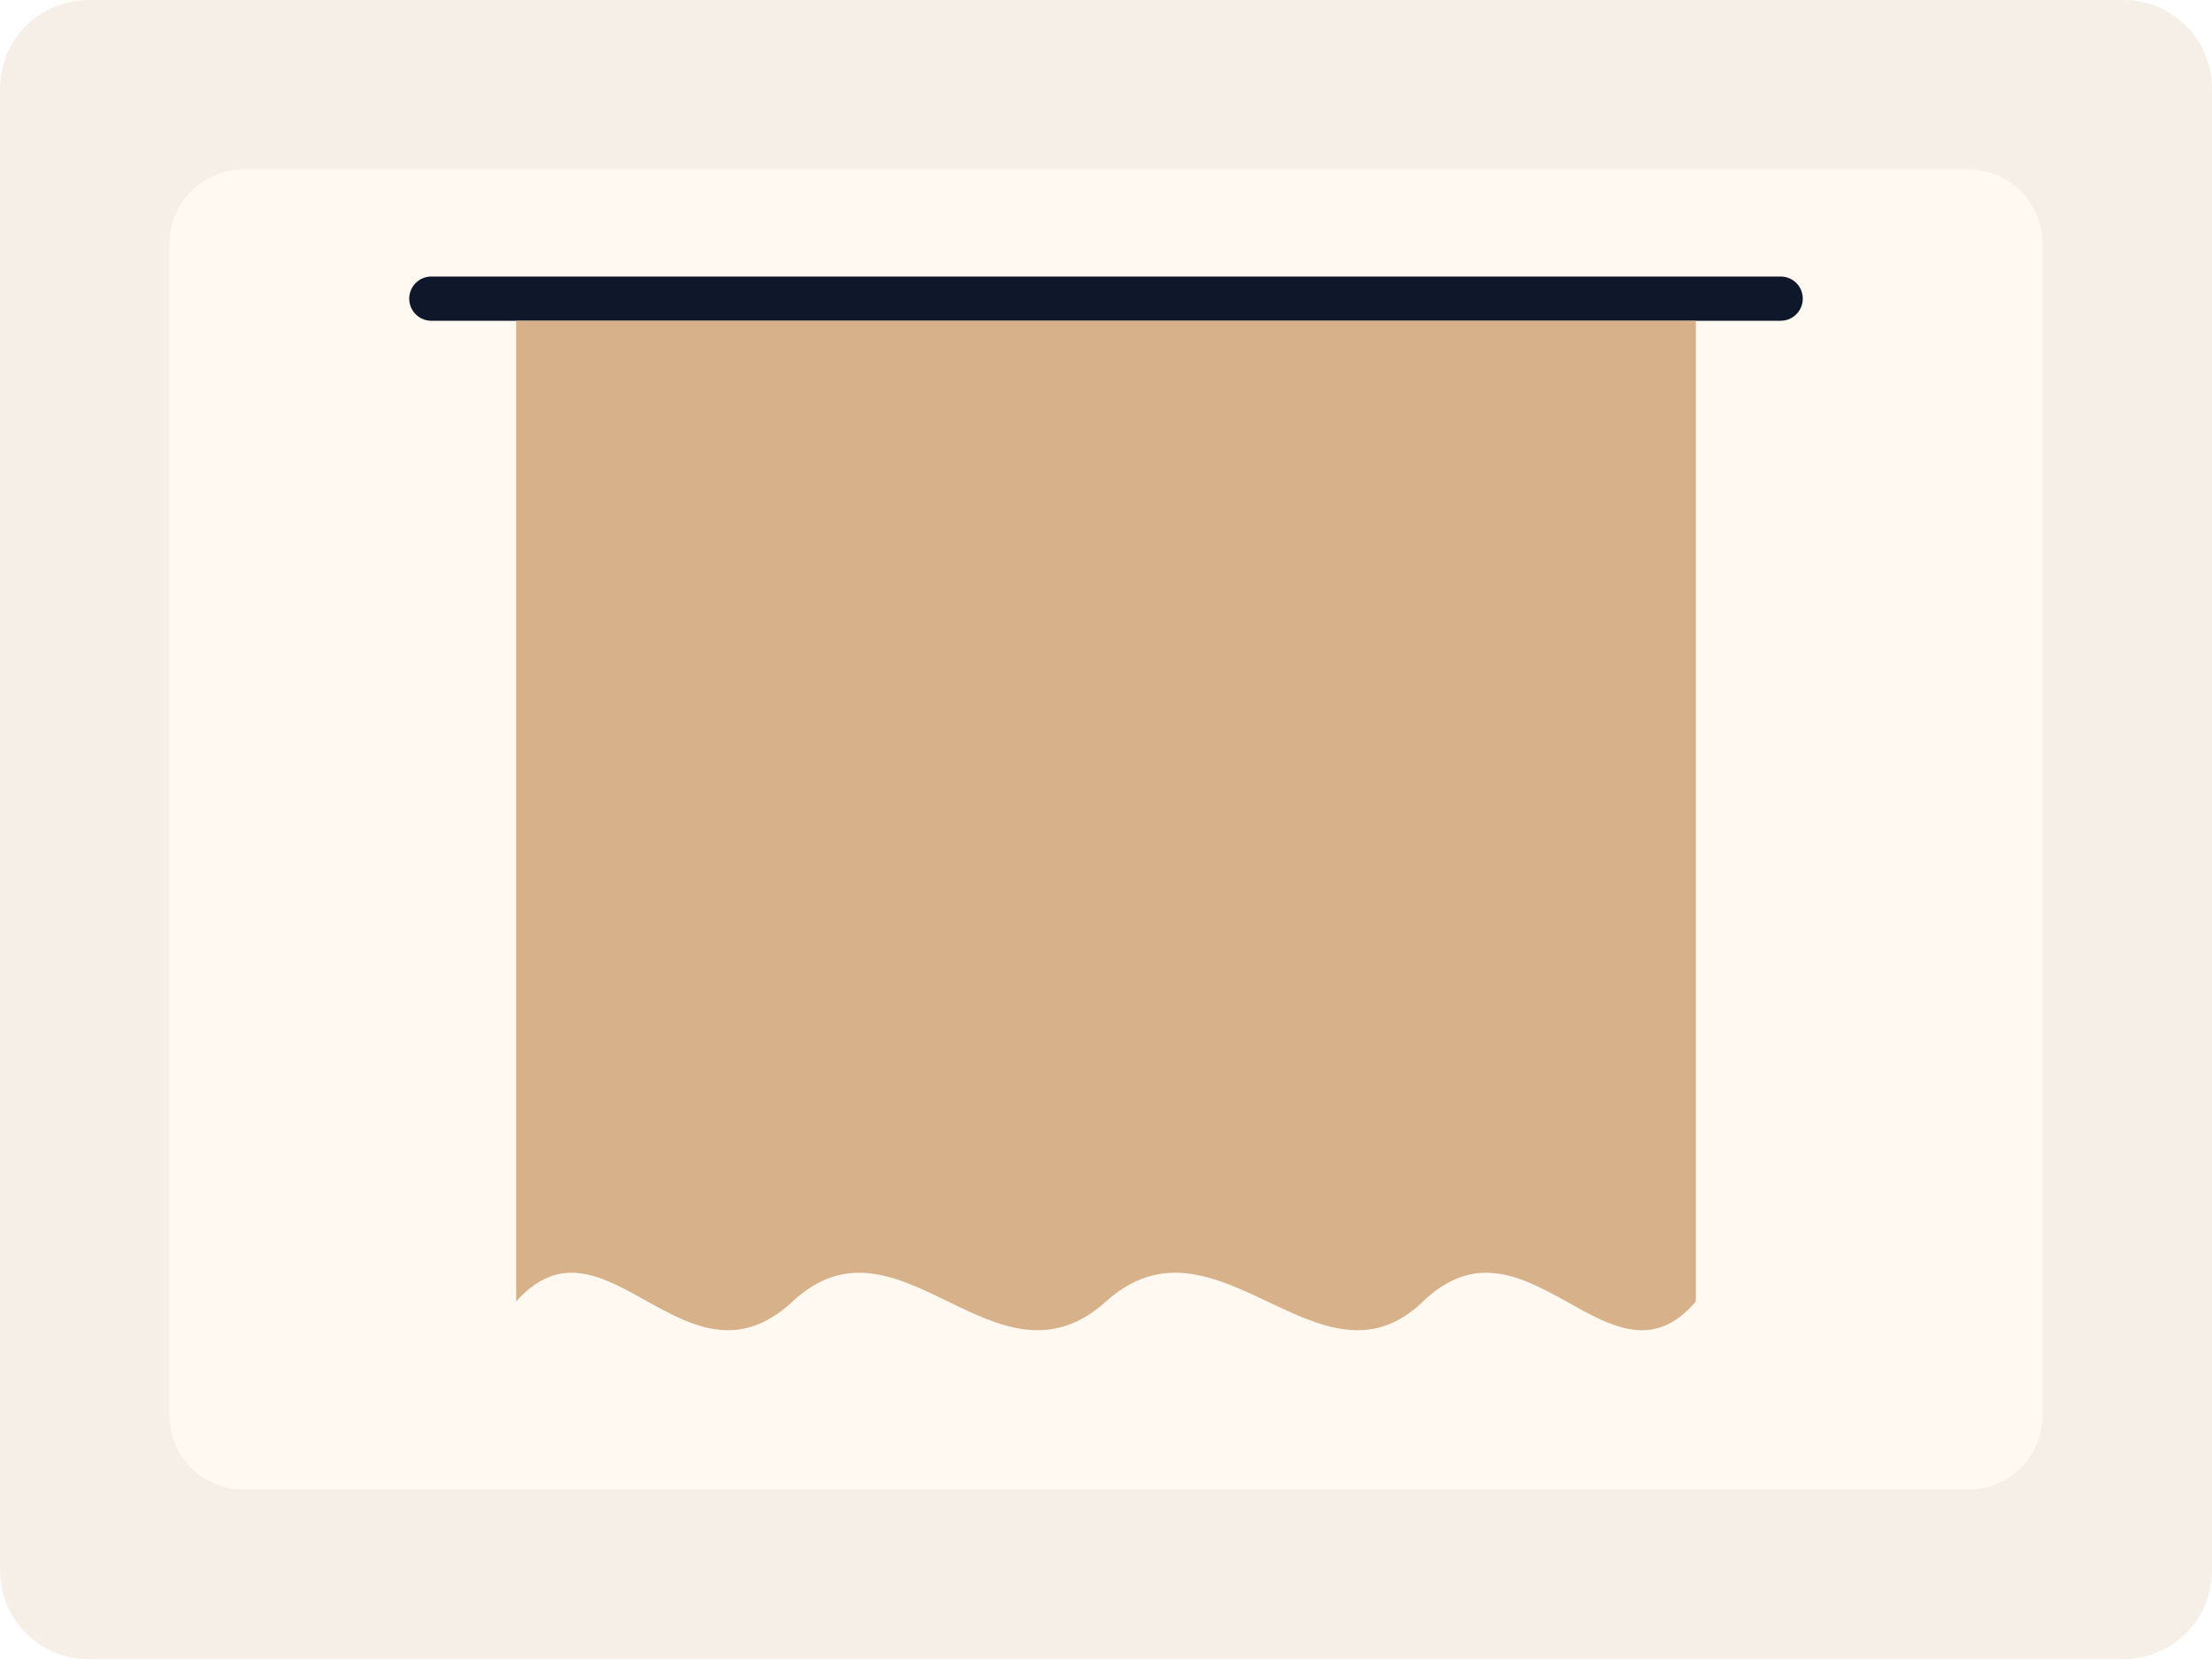
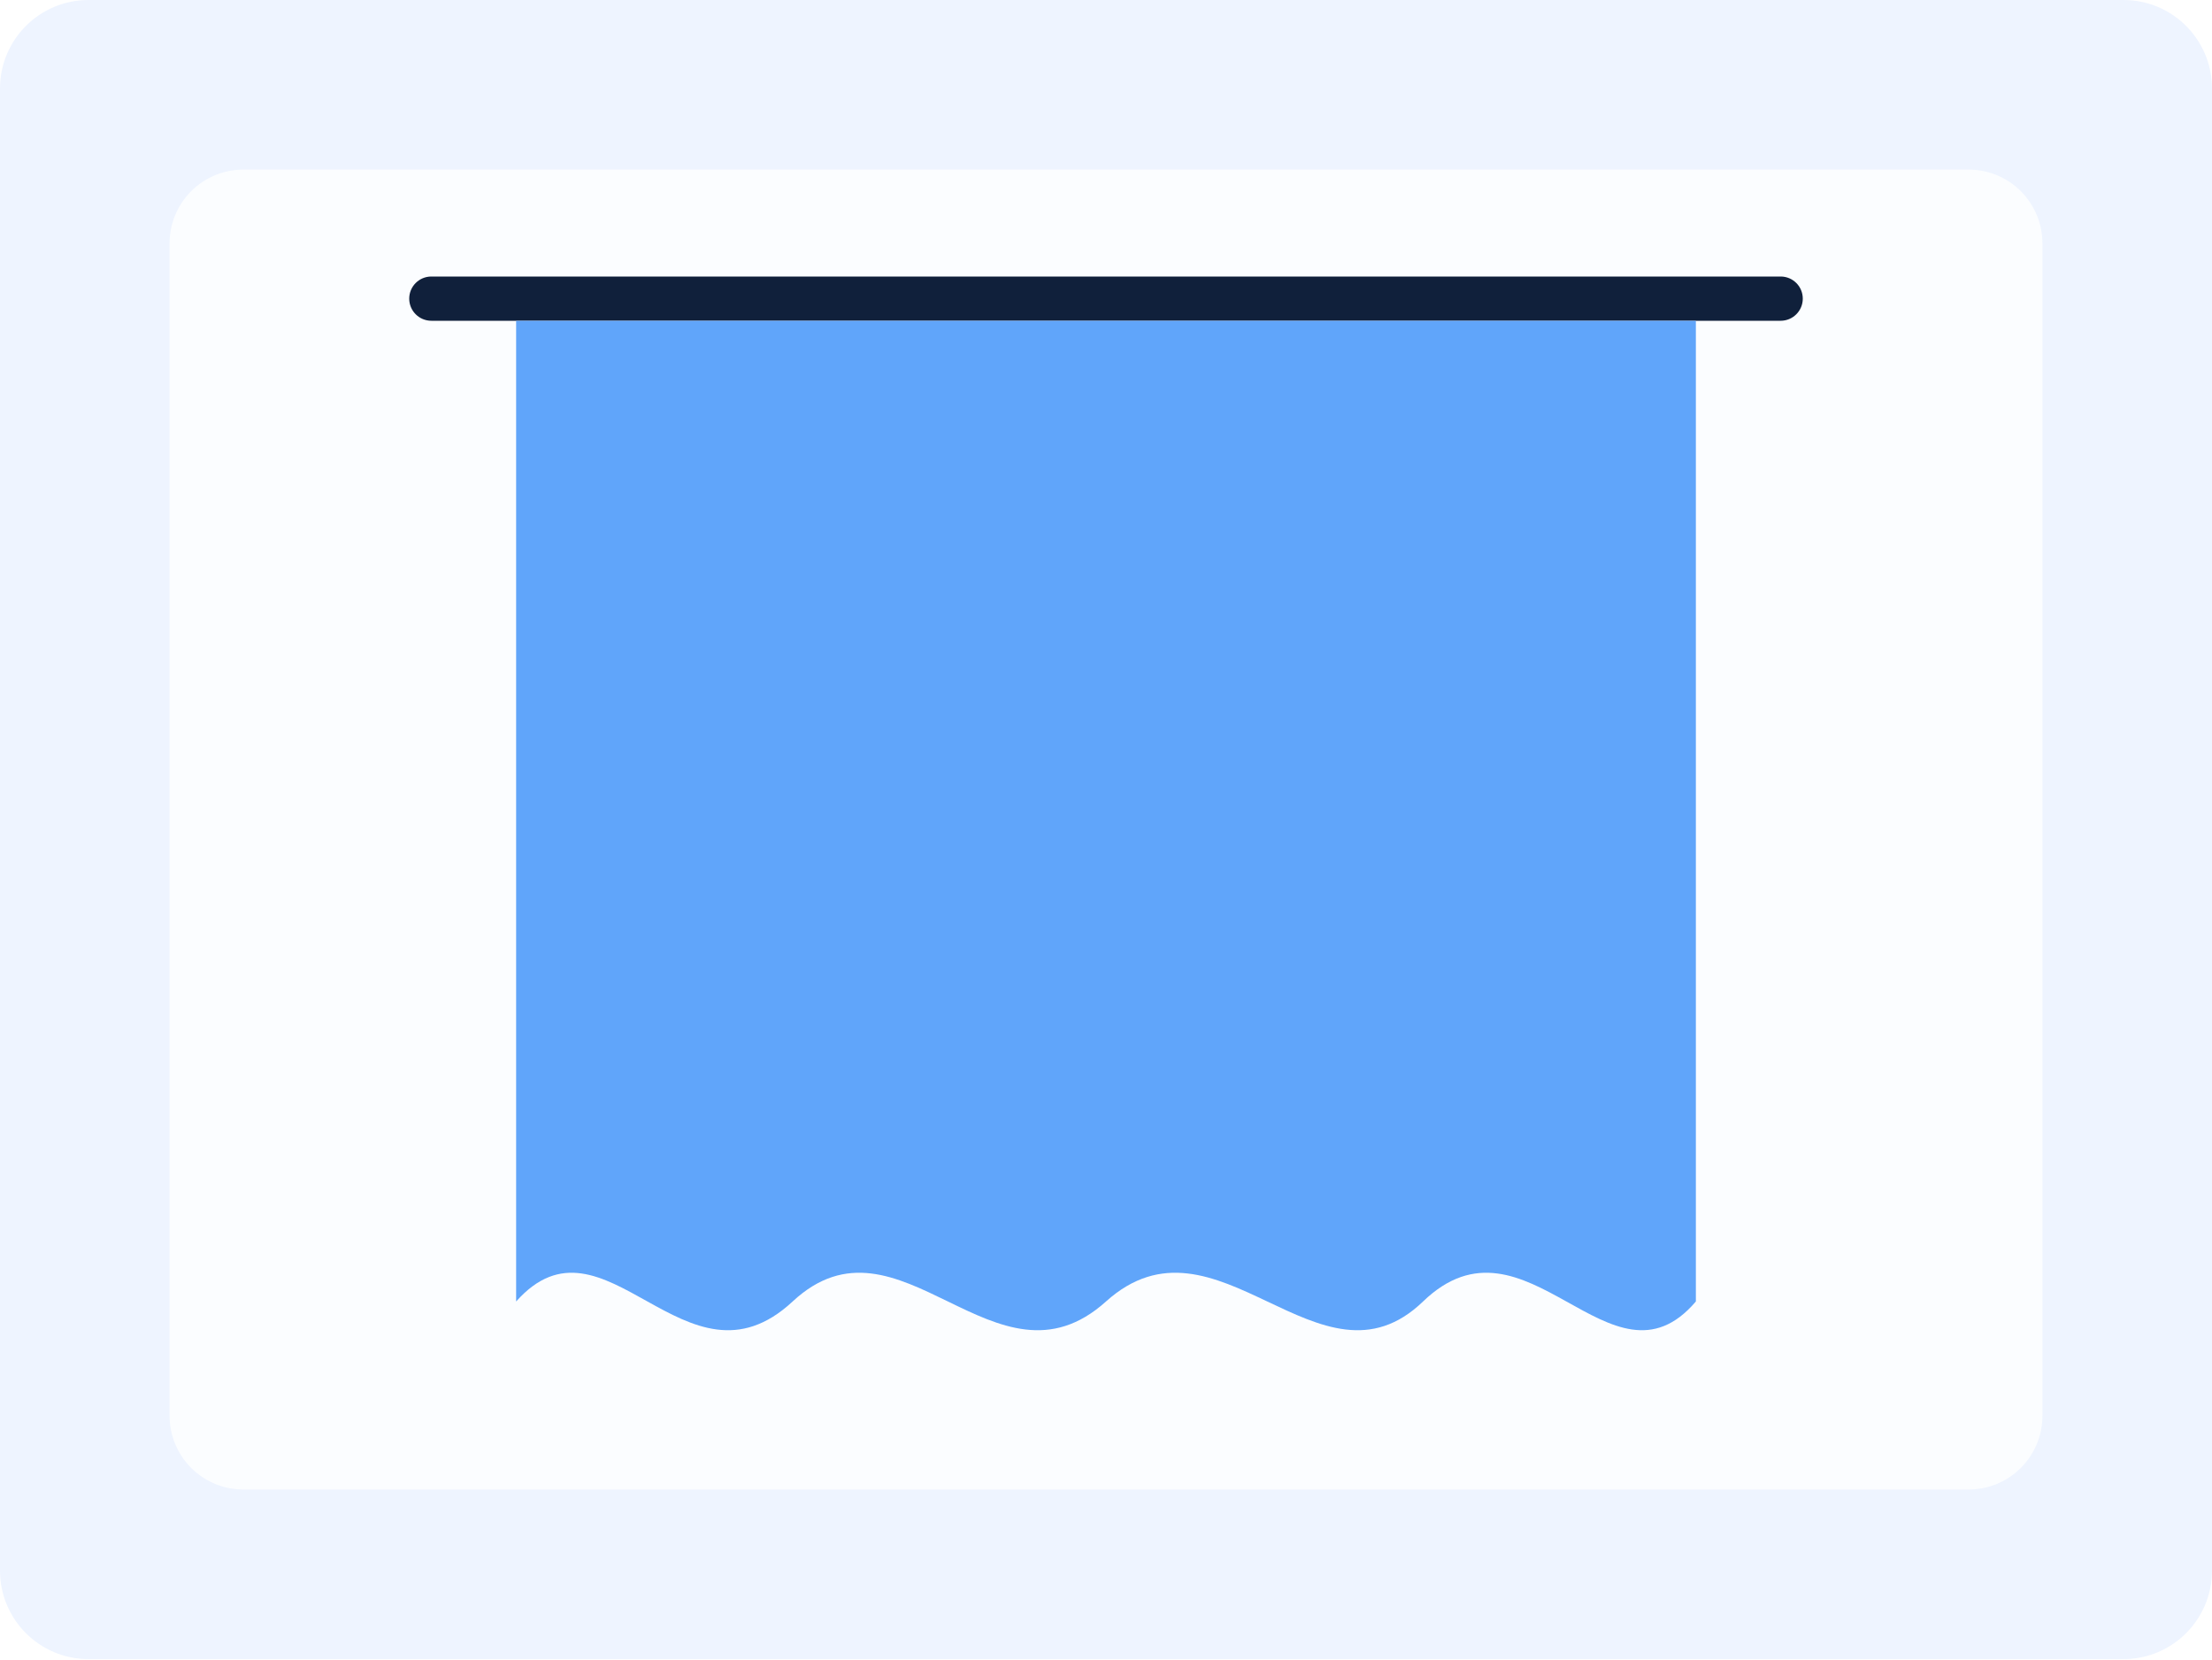
<svg xmlns="http://www.w3.org/2000/svg" width="1200" height="900" viewBox="0 0 1200 900" fill="none">
-   <rect width="1200" height="900" rx="48" fill="#F6EFE7" />
-   <rect x="92" y="92" width="1016" height="716" rx="40" fill="#FFF9F2" />
-   <rect x="222" y="150" width="756" height="24" rx="12" fill="#0F172A" />
-   <path d="M280 174V706C328 652 372 760 430 706C488 652 540 760 600 706C660 652 716 760 772 706C828 652 874 760 920 706V174" fill="#D7B18A" />
+   <rect width="1200" height="900" rx="48" fill="#EEF4FF" />
+   <rect x="92" y="92" width="1016" height="716" rx="40" fill="#FBFDFF" />
+   <rect x="222" y="150" width="756" height="24" rx="12" fill="#10203B" />
+   <path d="M280 174V706C328 652 372 760 430 706C488 652 540 760 600 706C660 652 716 760 772 706C828 652 874 760 920 706V174" fill="#60A5FA" />
</svg>
